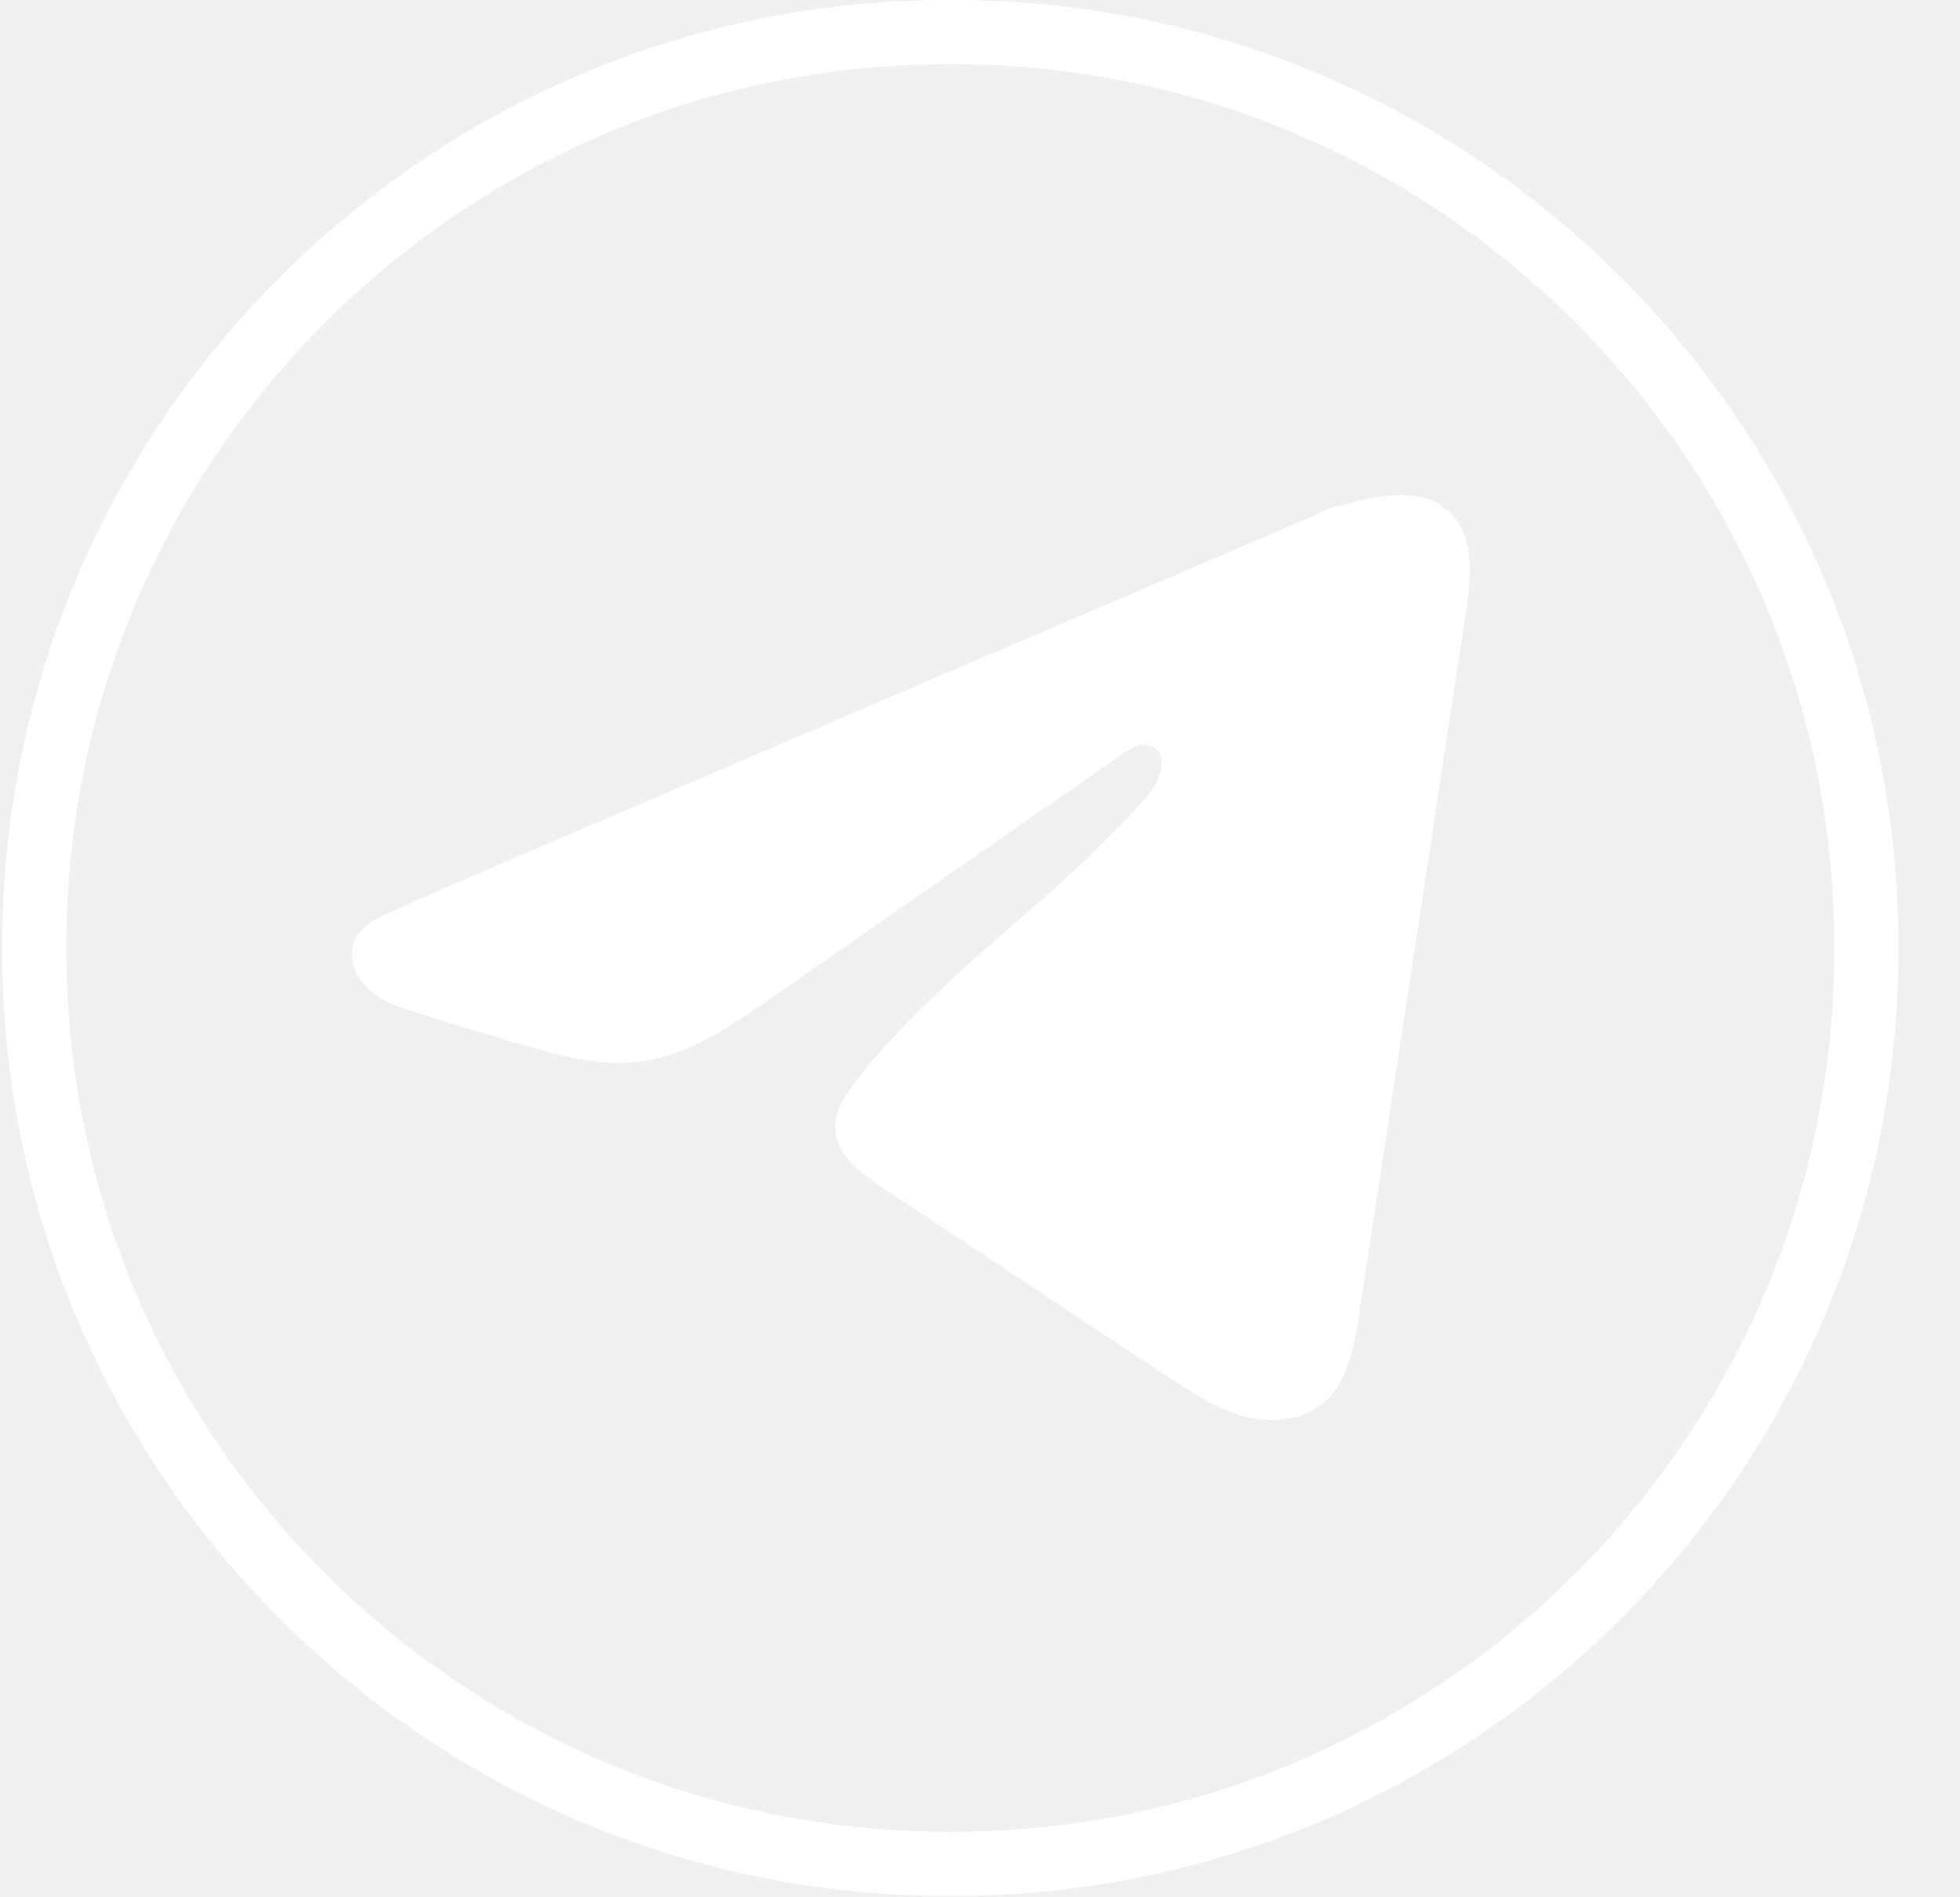
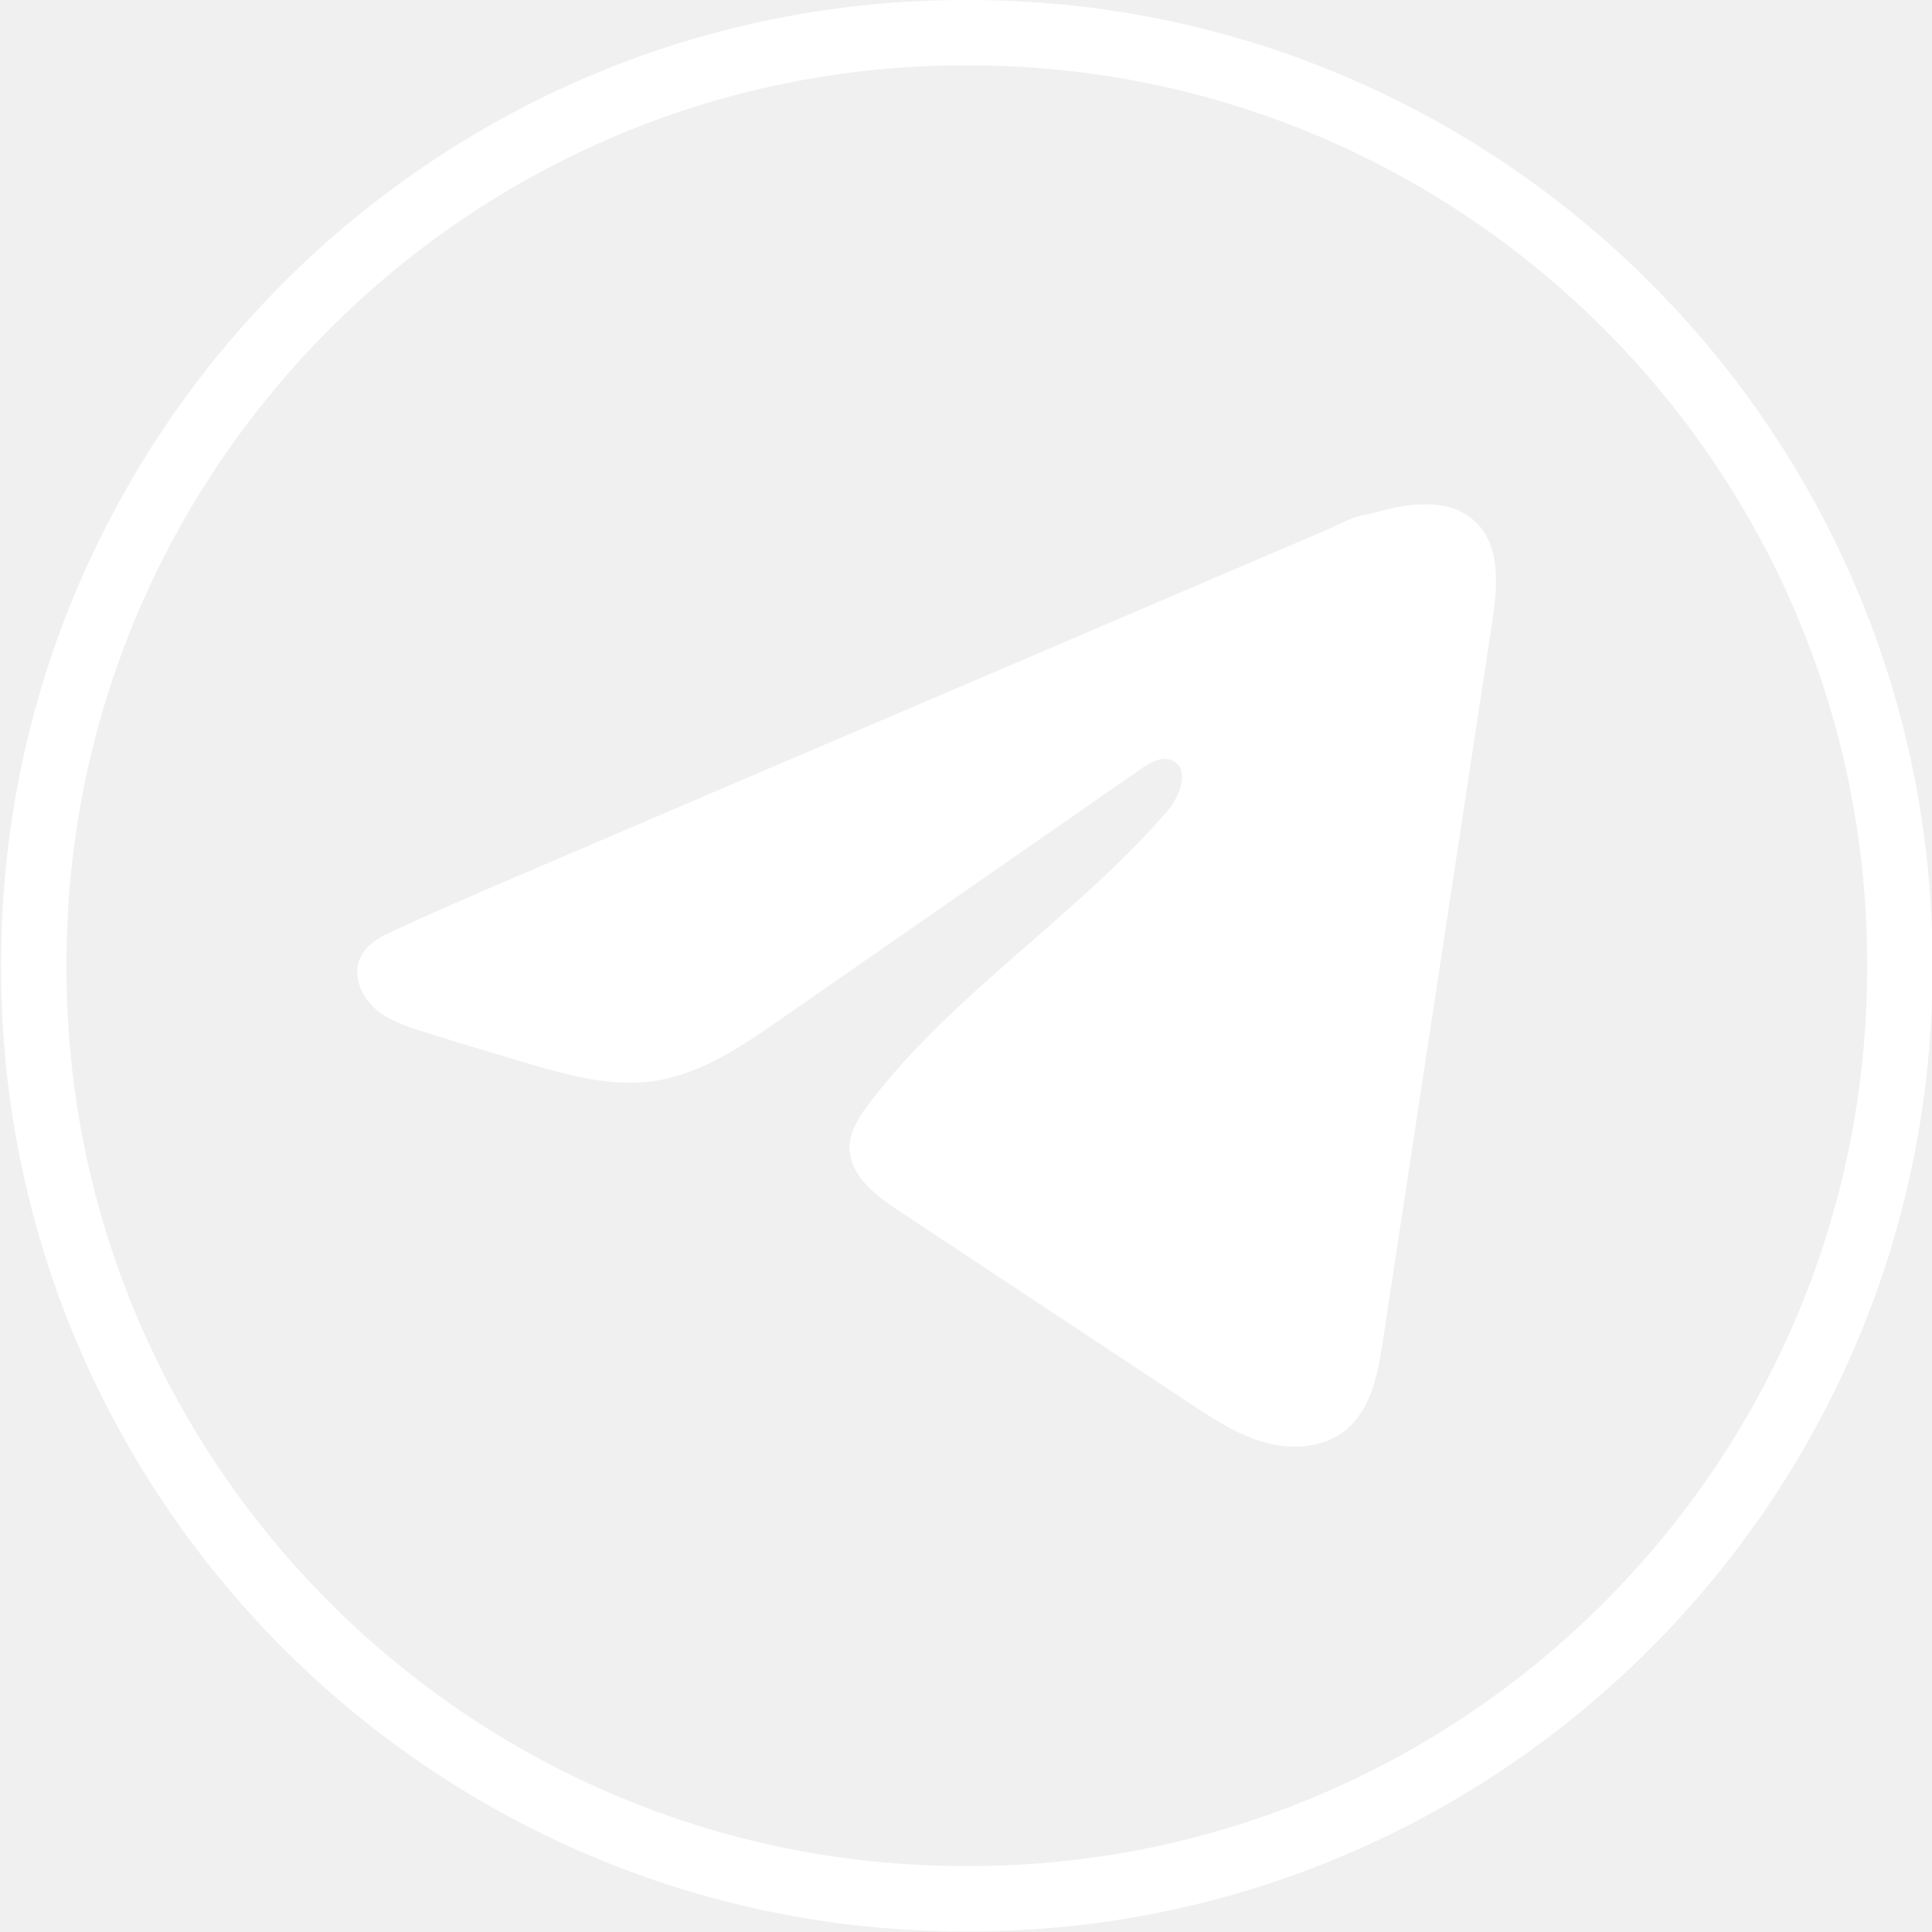
- <svg xmlns="http://www.w3.org/2000/svg" width="31" height="30" viewBox="0 0 31 30" fill="none">
-   <path d="M15.063 29.991H14.998C6.747 29.991 0.035 23.279 0.035 15.029V14.963C0.035 6.712 6.747 0 14.998 0H15.063C23.314 0 30.026 6.712 30.026 14.963V15.029C30.026 23.279 23.314 29.991 15.063 29.991ZM14.998 1.015C7.307 1.015 1.05 7.272 1.05 14.963V15.029C1.05 22.72 7.307 28.976 14.998 28.976H15.063C22.754 28.976 29.011 22.72 29.011 15.029V14.963C29.011 7.272 22.754 1.015 15.063 1.015H14.998Z" fill="white" />
-   <path d="M6.03 14.501C6.071 14.48 6.112 14.461 6.151 14.443C6.84 14.124 7.537 13.825 8.233 13.527C8.271 13.527 8.334 13.483 8.369 13.469C8.423 13.446 8.477 13.423 8.531 13.4C8.634 13.355 8.738 13.312 8.84 13.267C9.048 13.179 9.254 13.09 9.461 13.002C9.874 12.825 10.287 12.649 10.7 12.471C11.527 12.118 12.354 11.764 13.18 11.41C14.007 11.057 14.834 10.703 15.66 10.35C16.487 9.996 17.314 9.642 18.14 9.289C18.967 8.935 19.794 8.581 20.62 8.228C20.804 8.149 21.003 8.031 21.2 7.996C21.366 7.967 21.527 7.91 21.694 7.879C22.009 7.819 22.358 7.794 22.66 7.925C22.765 7.971 22.861 8.035 22.941 8.115C23.325 8.495 23.271 9.118 23.19 9.652C22.624 13.374 22.059 17.096 21.492 20.818C21.415 21.328 21.31 21.889 20.907 22.212C20.566 22.485 20.08 22.515 19.659 22.399C19.238 22.283 18.866 22.038 18.502 21.797C16.99 20.797 15.478 19.796 13.966 18.795C13.607 18.557 13.207 18.247 13.211 17.815C13.213 17.555 13.368 17.324 13.527 17.118C14.84 15.404 16.735 14.226 18.145 12.592C18.345 12.361 18.501 11.945 18.228 11.812C18.065 11.733 17.878 11.841 17.73 11.943C15.867 13.238 14.004 14.533 12.14 15.827C11.532 16.25 10.894 16.684 10.161 16.788C9.505 16.881 8.846 16.698 8.211 16.512C7.679 16.355 7.148 16.195 6.619 16.029C6.338 15.942 6.048 15.848 5.83 15.65C5.613 15.452 5.488 15.119 5.619 14.855C5.702 14.689 5.861 14.585 6.028 14.499L6.03 14.501Z" fill="white" />
+ <svg xmlns="http://www.w3.org/2000/svg" width="30" height="30" viewBox="0 0 30 30" fill="none">
+   <path d="M15.046 29.991H14.98C6.729 29.991 0.017 23.279 0.017 15.029V14.963C0.017 6.712 6.729 0 14.98 0H15.046C23.296 0 30.008 6.712 30.008 14.963V15.029C30.008 23.279 23.296 29.991 15.046 29.991ZM14.98 1.015C7.289 1.015 1.032 7.272 1.032 14.963V15.029C1.032 22.72 7.289 28.976 14.98 28.976H15.046C22.737 28.976 28.993 22.72 28.993 15.029V14.963C28.993 7.272 22.737 1.015 15.046 1.015H14.98Z" fill="white" />
+   <path d="M6.012 14.501C6.053 14.48 6.094 14.461 6.133 14.443C6.822 14.124 7.519 13.825 8.215 13.527C8.253 13.527 8.316 13.483 8.351 13.469C8.405 13.446 8.459 13.423 8.513 13.4C8.616 13.355 8.72 13.312 8.822 13.267C9.03 13.179 9.236 13.09 9.443 13.002C9.856 12.825 10.269 12.649 10.682 12.471C11.508 12.118 12.336 11.764 13.162 11.41C13.989 11.057 14.816 10.703 15.642 10.35C16.469 9.996 17.296 9.642 18.122 9.289C18.949 8.935 19.776 8.581 20.602 8.228C20.786 8.149 20.985 8.031 21.182 7.996C21.348 7.967 21.509 7.91 21.675 7.879C21.991 7.819 22.339 7.794 22.642 7.925C22.747 7.971 22.843 8.035 22.923 8.115C23.307 8.495 23.253 9.118 23.172 9.652C22.606 13.374 22.041 17.096 21.474 20.818C21.397 21.328 21.292 21.889 20.889 22.212C20.548 22.485 20.062 22.515 19.641 22.399C19.22 22.283 18.848 22.038 18.484 21.797C16.972 20.797 15.46 19.796 13.948 18.795C13.589 18.557 13.189 18.247 13.193 17.815C13.195 17.555 13.35 17.324 13.508 17.118C14.822 15.404 16.717 14.226 18.128 12.592C18.326 12.361 18.483 11.945 18.21 11.812C18.047 11.733 17.86 11.841 17.712 11.943C15.848 13.238 13.986 14.533 12.122 15.827C11.514 16.25 10.876 16.684 10.143 16.788C9.487 16.881 8.827 16.698 8.193 16.512C7.661 16.355 7.13 16.195 6.601 16.029C6.32 15.942 6.03 15.848 5.812 15.65C5.595 15.452 5.47 15.119 5.601 14.855C5.684 14.689 5.843 14.585 6.01 14.499L6.012 14.501Z" fill="white" />
</svg>
